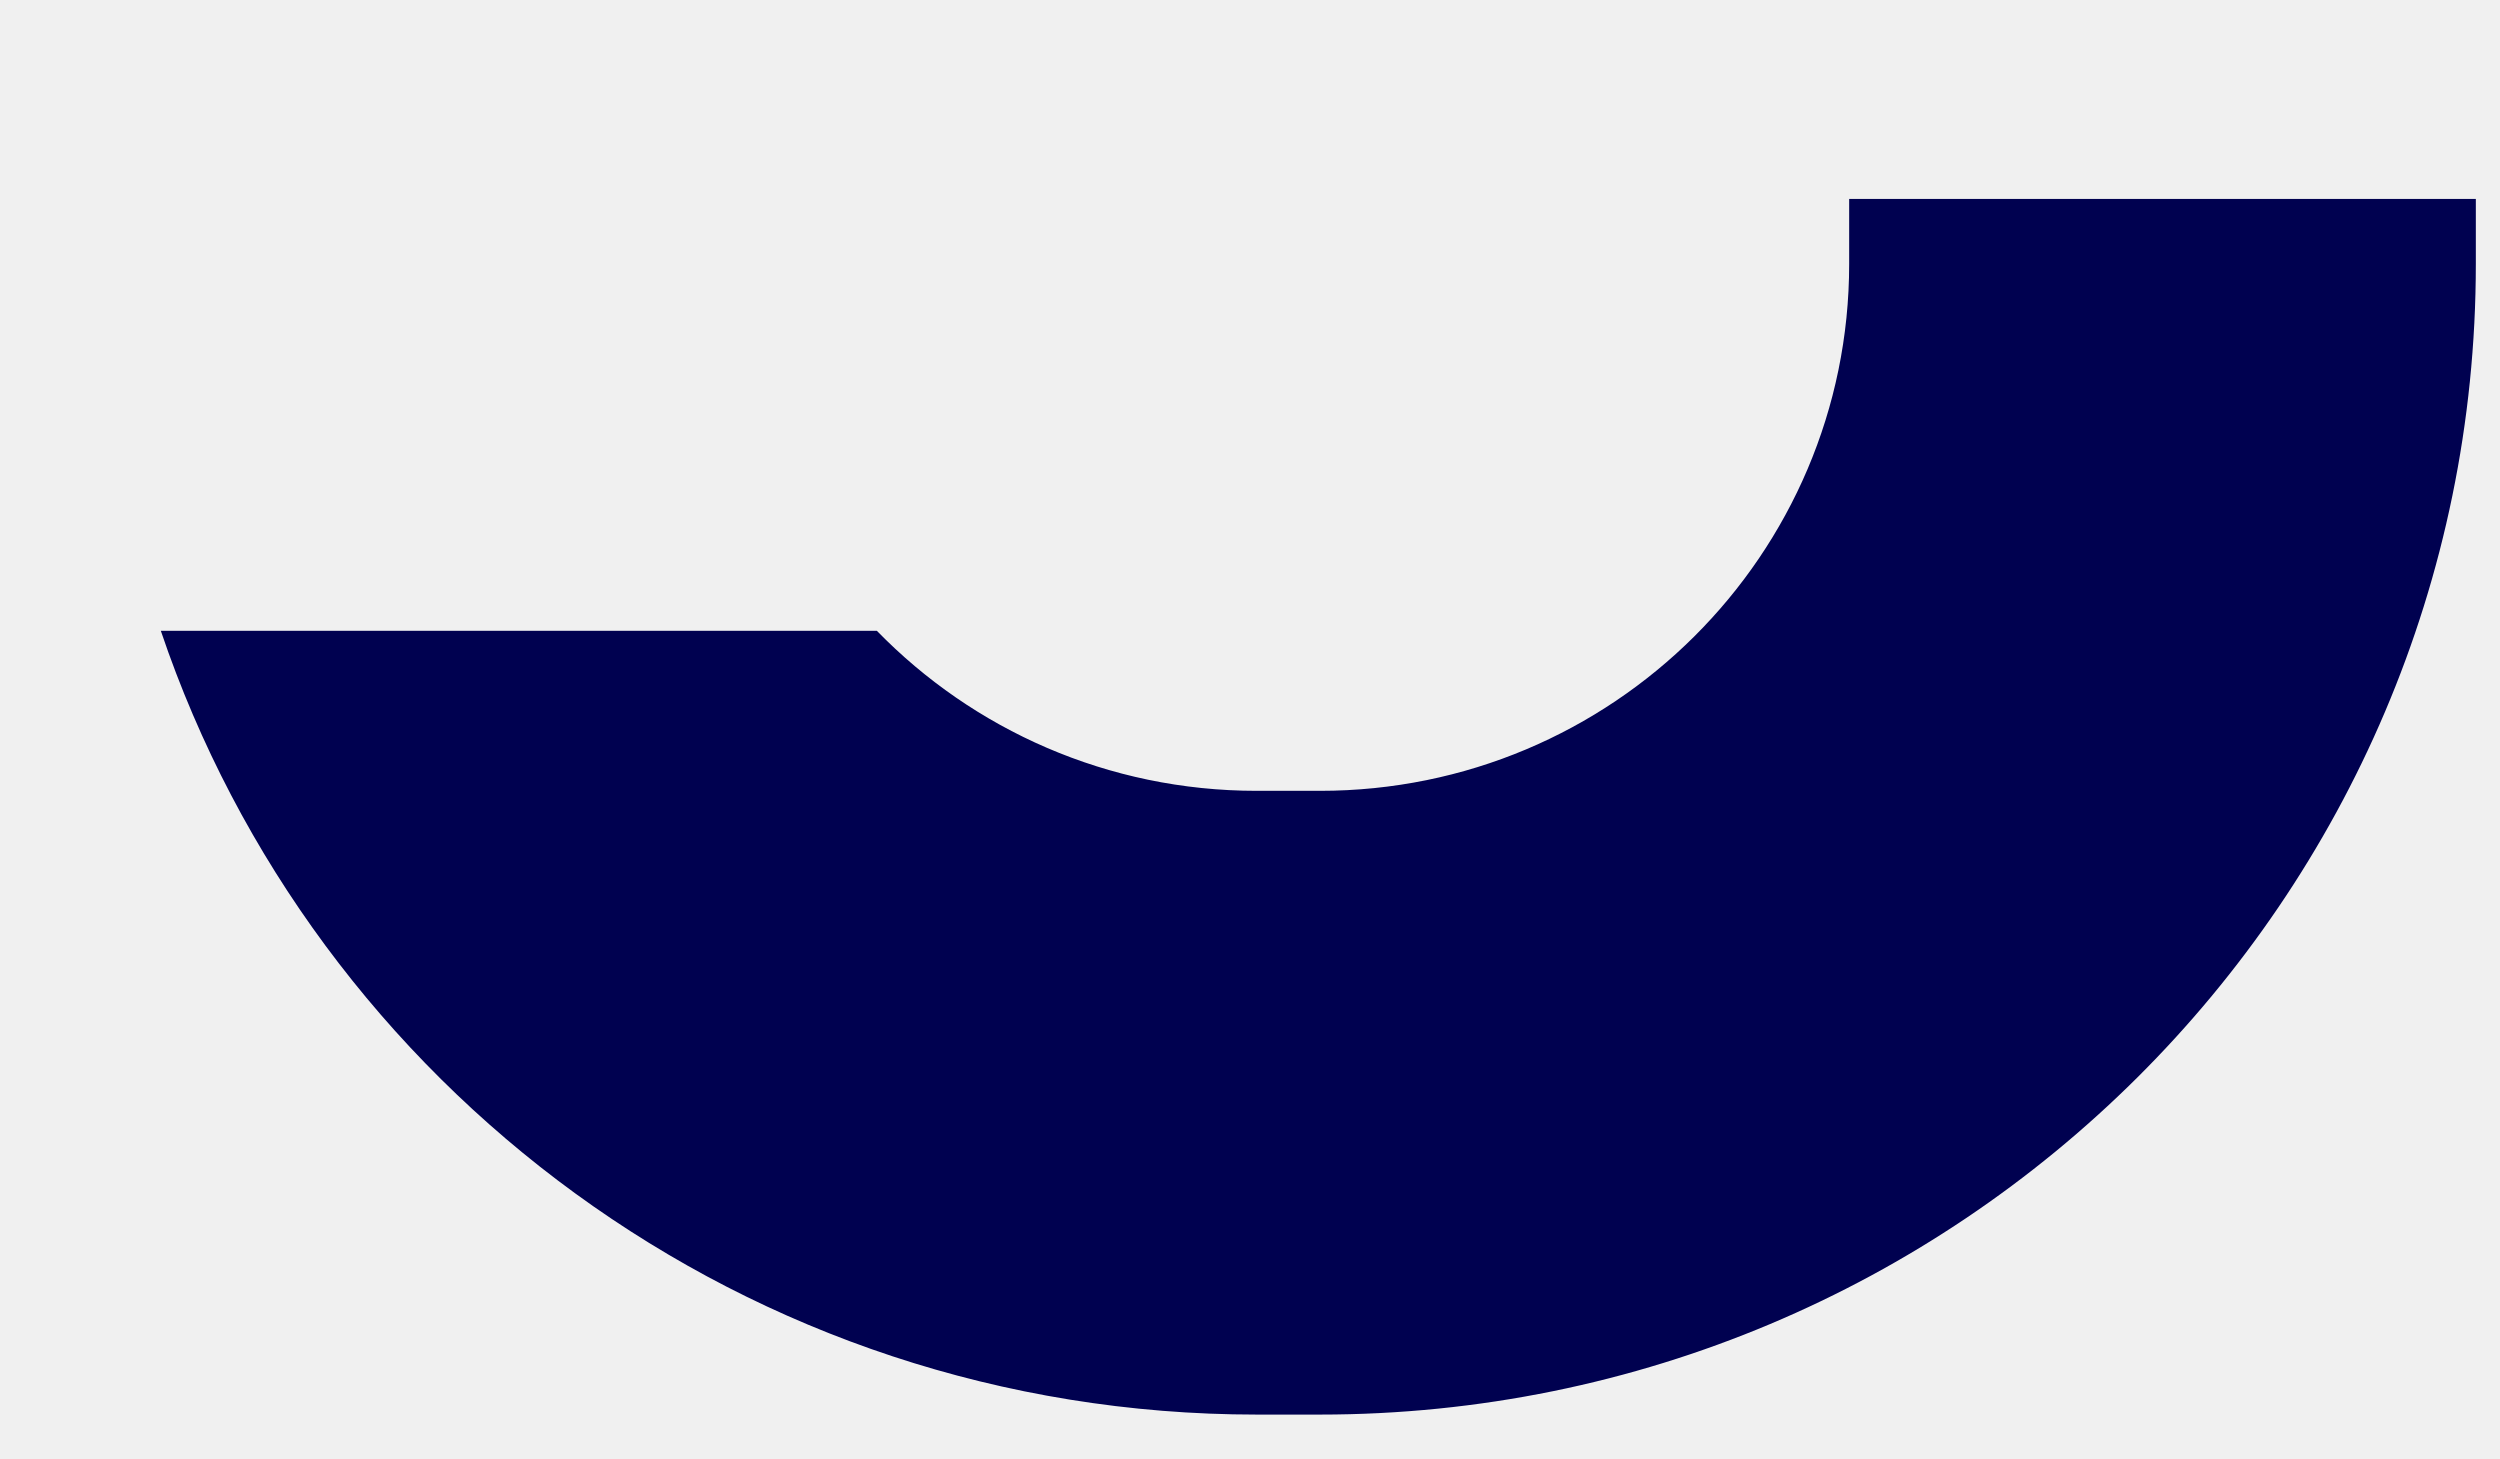
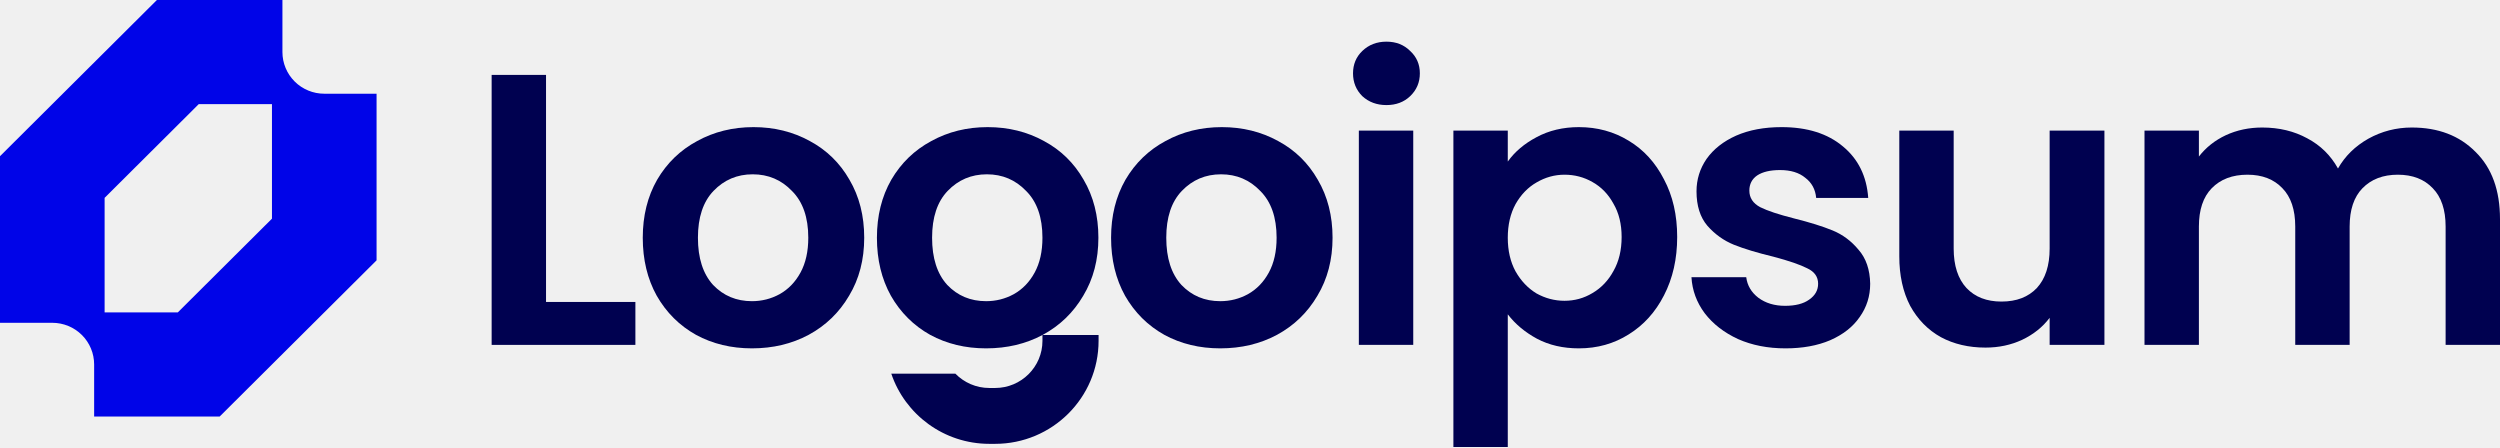
- <svg xmlns="http://www.w3.org/2000/svg" width="12" height="7" viewBox="0 0 12 7" fill="none">
-   <path d="M0.772 3.028C1.511 5.215 3.587 6.79 6.032 6.79H6.336C9.4 6.79 11.884 4.317 11.884 1.267V0.955H8.876V1.267C8.876 2.664 7.739 3.796 6.336 3.796H6.032C5.317 3.796 4.671 3.502 4.209 3.028H0.772Z" fill="#000150" />
+ <svg xmlns="http://www.w3.org/2000/svg" width="134" height="24" viewBox="0 0 134 24" fill="none">
+   <g clip-path="url(#clip0_2064_11481)">
+     <path fill-rule="evenodd" clip-rule="evenodd" d="M0 8.372V17.302H2.803C3.098 17.302 3.389 17.36 3.662 17.472C3.934 17.584 4.181 17.749 4.389 17.956C4.597 18.163 4.763 18.41 4.875 18.68C4.988 18.951 5.046 19.242 5.046 19.535V22.326H11.774L20.184 13.954V5.023H17.381C17.086 5.023 16.795 4.966 16.523 4.853C16.25 4.741 16.003 4.577 15.795 4.369C15.587 4.162 15.421 3.916 15.309 3.645C15.196 3.374 15.138 3.084 15.138 2.791V0H8.41L0 8.372ZM9.531 16.744H5.607V10.605L10.653 5.581H14.577V11.721L9.531 16.744Z" fill="#0004E8" />
+     <path d="M129.272 6.835C130.689 6.835 131.827 7.27 132.688 8.141C133.563 8.998 134 10.2 134 11.748V18.486H131.085V12.142C131.085 11.244 130.855 10.56 130.397 10.09C129.939 9.606 129.314 9.364 128.523 9.364C127.732 9.364 127.1 9.606 126.628 10.09C126.17 10.56 125.941 11.244 125.941 12.142V18.486H123.025V12.142C123.025 11.244 122.796 10.56 122.338 10.09C121.88 9.606 121.255 9.364 120.464 9.364C119.659 9.364 119.02 9.606 118.548 10.09C118.09 10.56 117.861 11.244 117.861 12.142V18.486H114.945V7.001H117.861V8.39C118.236 7.906 118.714 7.526 119.298 7.25C119.895 6.973 120.547 6.835 121.255 6.835C122.158 6.835 122.963 7.028 123.671 7.415C124.379 7.789 124.927 8.328 125.316 9.032C125.691 8.369 126.232 7.837 126.94 7.436C127.662 7.035 128.44 6.835 129.272 6.835Z" fill="#000150" />
+     <path d="M112.797 7.001V18.486H109.861V17.035C109.486 17.532 108.993 17.926 108.382 18.216C107.785 18.493 107.133 18.631 106.425 18.631C105.522 18.631 104.724 18.444 104.03 18.071C103.336 17.684 102.788 17.124 102.385 16.392C101.996 15.646 101.802 14.761 101.802 13.738V7.001H104.717V13.324C104.717 14.236 104.946 14.941 105.404 15.438C105.863 15.922 106.487 16.164 107.278 16.164C108.084 16.164 108.715 15.922 109.174 15.438C109.632 14.941 109.861 14.236 109.861 13.324V7.001H112.797Z" fill="#000150" />
+     <path d="M95.702 18.672C94.758 18.672 93.91 18.506 93.161 18.175C92.411 17.829 91.814 17.366 91.37 16.786C90.939 16.205 90.703 15.563 90.662 14.858H93.598C93.654 15.3 93.869 15.666 94.244 15.957C94.633 16.247 95.111 16.392 95.68 16.392C96.236 16.392 96.667 16.281 96.972 16.06C97.291 15.839 97.451 15.556 97.451 15.21C97.451 14.837 97.257 14.561 96.868 14.381C96.493 14.188 95.889 13.98 95.056 13.759C94.195 13.552 93.487 13.338 92.932 13.116C92.391 12.895 91.918 12.557 91.516 12.101C91.127 11.644 90.933 11.029 90.933 10.255C90.933 9.62 91.113 9.039 91.474 8.514C91.849 7.989 92.376 7.574 93.056 7.27C93.751 6.966 94.563 6.814 95.493 6.814C96.868 6.814 97.965 7.16 98.784 7.851C99.603 8.528 100.054 9.447 100.137 10.608H97.347C97.305 10.152 97.111 9.792 96.764 9.53C96.431 9.253 95.979 9.115 95.41 9.115C94.883 9.115 94.473 9.212 94.181 9.406C93.904 9.599 93.765 9.869 93.765 10.214C93.765 10.601 93.959 10.898 94.348 11.105C94.737 11.299 95.341 11.499 96.16 11.707C96.992 11.914 97.68 12.128 98.221 12.349C98.763 12.57 99.228 12.916 99.617 13.386C100.019 13.842 100.228 14.45 100.242 15.21C100.242 15.874 100.054 16.468 99.679 16.993C99.318 17.518 98.79 17.933 98.096 18.237C97.416 18.527 96.618 18.672 95.702 18.672Z" fill="#000150" />
+     <path d="M80.817 8.659C81.192 8.134 81.706 7.699 82.358 7.353C83.025 6.994 83.781 6.814 84.628 6.814C85.614 6.814 86.502 7.056 87.294 7.54C88.099 8.023 88.73 8.714 89.189 9.613C89.661 10.497 89.897 11.527 89.897 12.702C89.897 13.877 89.661 14.92 89.189 15.832C88.73 16.73 88.099 17.428 87.294 17.926C86.502 18.424 85.614 18.672 84.628 18.672C83.781 18.672 83.032 18.5 82.379 18.154C81.741 17.808 81.22 17.373 80.817 16.848V23.959H77.902V7.001H80.817V8.659ZM86.919 12.702C86.919 12.011 86.773 11.416 86.482 10.919C86.204 10.408 85.829 10.021 85.357 9.758C84.899 9.495 84.399 9.364 83.858 9.364C83.33 9.364 82.831 9.502 82.358 9.779C81.9 10.041 81.525 10.428 81.234 10.94C80.956 11.451 80.817 12.052 80.817 12.743C80.817 13.434 80.956 14.036 81.234 14.547C81.525 15.058 81.9 15.452 82.358 15.729C82.831 15.991 83.33 16.122 83.858 16.122C84.399 16.122 84.899 15.984 85.357 15.708C85.829 15.431 86.204 15.037 86.482 14.526C86.773 14.015 86.919 13.407 86.919 12.702Z" fill="#000150" />
+     <path d="M74.313 5.632C73.799 5.632 73.369 5.473 73.022 5.156C72.689 4.824 72.522 4.416 72.522 3.932C72.522 3.449 72.689 3.048 73.022 2.73C73.369 2.398 73.799 2.233 74.313 2.233C74.827 2.233 75.25 2.398 75.583 2.73C75.93 3.048 76.104 3.449 76.104 3.932C76.104 4.416 75.93 4.824 75.583 5.156C75.25 5.473 74.827 5.632 74.313 5.632ZM75.75 7.001V18.486H72.834V7.001H75.75Z" fill="#000150" />
+     <path d="M65.406 18.672C64.295 18.672 63.296 18.43 62.408 17.947C61.519 17.449 60.818 16.751 60.304 15.853C59.804 14.955 59.554 13.918 59.554 12.743C59.554 11.568 59.811 10.532 60.325 9.634C60.852 8.735 61.568 8.044 62.47 7.56C63.373 7.063 64.379 6.814 65.49 6.814C66.6 6.814 67.607 7.063 68.509 7.56C69.411 8.044 70.12 8.735 70.633 9.634C71.161 10.532 71.425 11.568 71.425 12.743C71.425 13.918 71.154 14.955 70.612 15.853C70.085 16.751 69.363 17.449 68.447 17.947C67.544 18.43 66.531 18.672 65.406 18.672ZM65.406 16.143C65.934 16.143 66.426 16.019 66.885 15.77C67.357 15.507 67.732 15.12 68.009 14.609C68.287 14.098 68.426 13.476 68.426 12.743C68.426 11.651 68.134 10.815 67.551 10.235C66.982 9.64 66.281 9.343 65.448 9.343C64.615 9.343 63.914 9.64 63.344 10.235C62.789 10.815 62.512 11.651 62.512 12.743C62.512 13.835 62.782 14.678 63.324 15.272C63.879 15.853 64.573 16.143 65.406 16.143Z" fill="#000150" />
+     <path d="M52.855 18.672C51.744 18.672 50.745 18.43 49.856 17.947C48.968 17.449 48.267 16.751 47.753 15.853C47.253 14.955 47.003 13.918 47.003 12.743C47.003 11.568 47.26 10.532 47.774 9.634C48.301 8.735 49.016 8.044 49.919 7.56C50.821 7.063 51.828 6.814 52.938 6.814C54.049 6.814 55.056 7.063 55.958 7.56C56.86 8.044 57.568 8.735 58.082 9.634C58.61 10.532 58.874 11.568 58.874 12.743C58.874 13.918 58.603 14.955 58.061 15.853C57.534 16.751 56.812 17.449 55.895 17.947C54.993 18.43 53.98 18.672 52.855 18.672ZM52.855 16.143C53.383 16.143 53.876 16.019 54.334 15.77C54.806 15.507 55.181 15.12 55.458 14.609C55.736 14.098 55.875 13.476 55.875 12.743C55.875 11.651 55.583 10.815 55 10.235C54.431 9.64 53.73 9.343 52.897 9.343C52.064 9.343 51.363 9.64 50.793 10.235C50.238 10.815 49.96 11.651 49.96 12.743C49.96 13.835 50.231 14.678 50.773 15.272C51.328 15.853 52.022 16.143 52.855 16.143Z" fill="#000150" />
+     <path d="M40.304 18.672C39.193 18.672 38.194 18.43 37.305 17.947C36.417 17.449 35.715 16.751 35.202 15.853C34.702 14.955 34.452 13.918 34.452 12.743C34.452 11.568 34.709 10.532 35.223 9.634C35.75 8.735 36.465 8.044 37.368 7.56C38.27 7.063 39.277 6.814 40.387 6.814C41.498 6.814 42.505 7.063 43.407 7.56C44.309 8.044 45.017 8.735 45.531 9.634C46.059 10.532 46.322 11.568 46.322 12.743C46.322 13.918 46.052 14.955 45.51 15.853C44.983 16.751 44.261 17.449 43.344 17.947C42.442 18.43 41.428 18.672 40.304 18.672ZM40.304 16.143C40.831 16.143 41.324 16.019 41.782 15.77C42.255 15.507 42.629 15.12 42.907 14.609C43.185 14.098 43.324 13.476 43.324 12.743C43.324 11.651 43.032 10.815 42.449 10.235C41.88 9.64 41.179 9.343 40.346 9.343C39.513 9.343 38.812 9.64 38.242 10.235C37.687 10.815 37.409 11.651 37.409 12.743C37.409 13.835 37.68 14.678 38.221 15.272C38.777 15.853 39.471 16.143 40.304 16.143Z" fill="#000150" />
+     <path d="M29.267 16.185H34.057V18.486H26.352V4.015H29.267V16.185Z" fill="#000150" />
+     <path d="M47.773 20.029C48.511 22.215 50.587 23.79 53.032 23.79H53.336C56.4 23.79 58.884 21.317 58.884 18.267V17.955H55.876V18.267C55.876 19.664 54.739 20.796 53.336 20.796H53.032C52.317 20.796 51.671 20.502 51.209 20.029H47.773Z" fill="#000150" />
+   </g>
+   <defs>
+     <clipPath id="clip0_2064_11481">
+       <rect width="134" height="24" fill="white" />
+     </clipPath>
+   </defs>
</svg>
